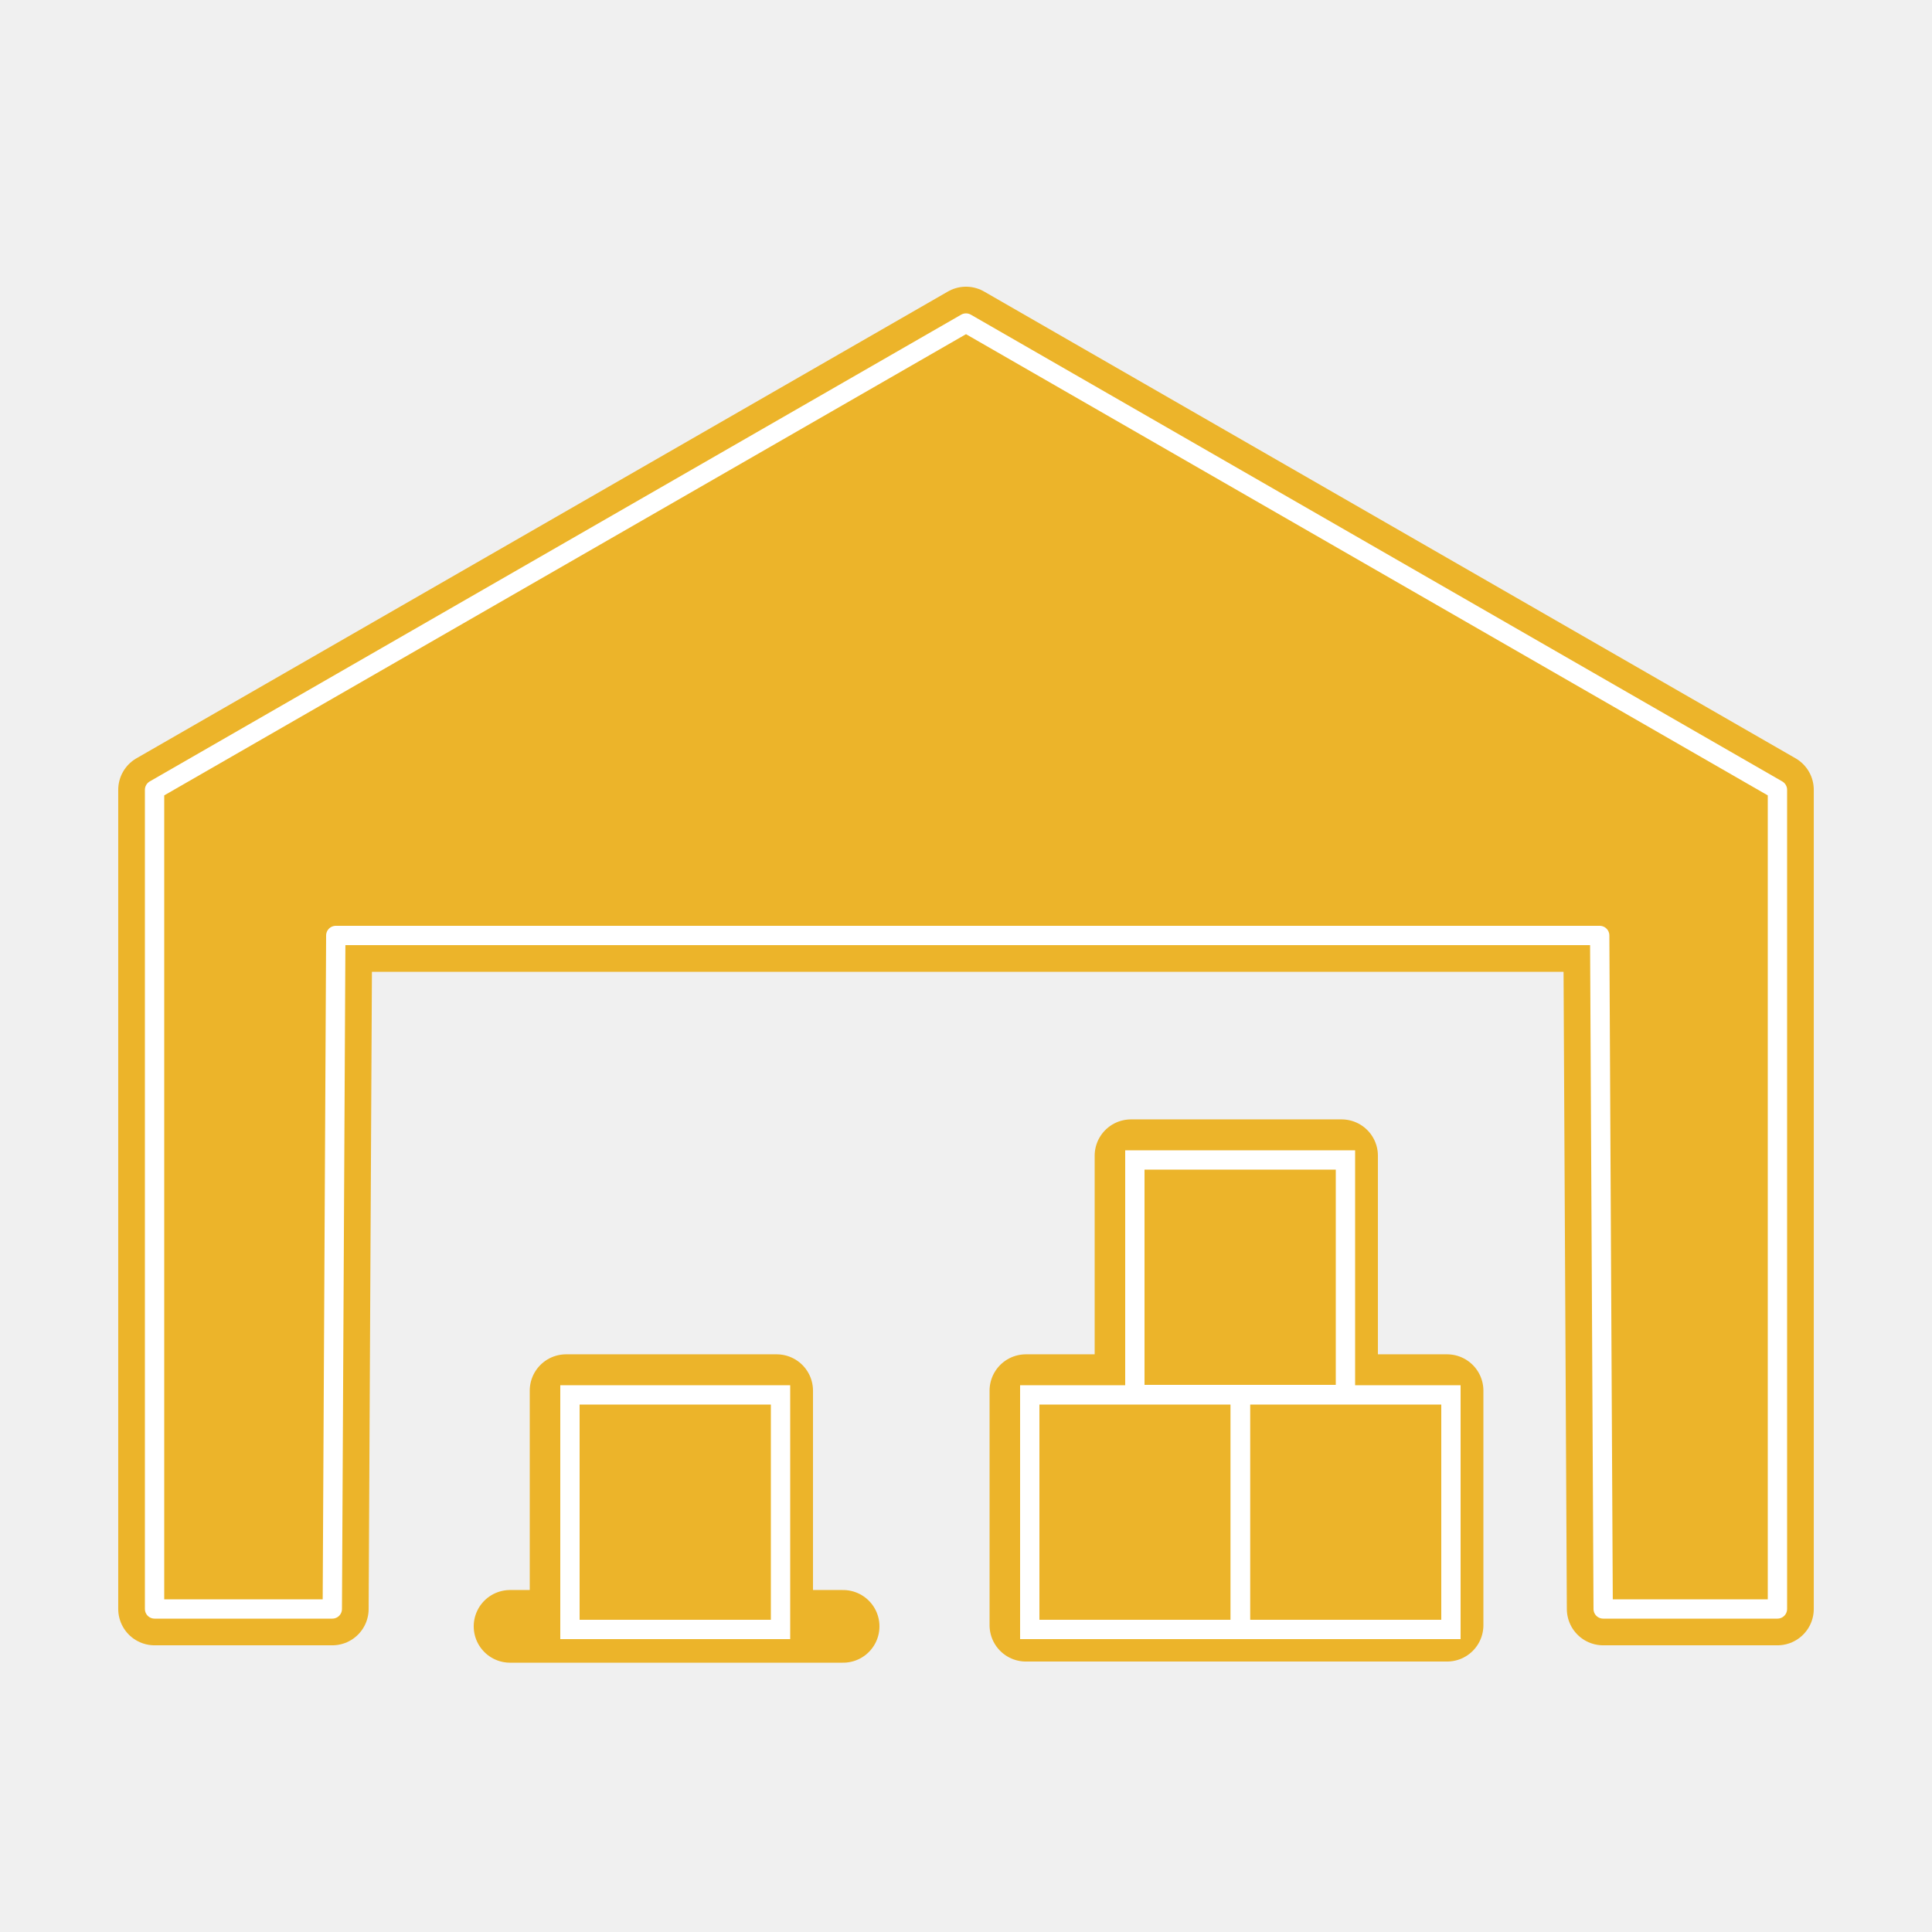
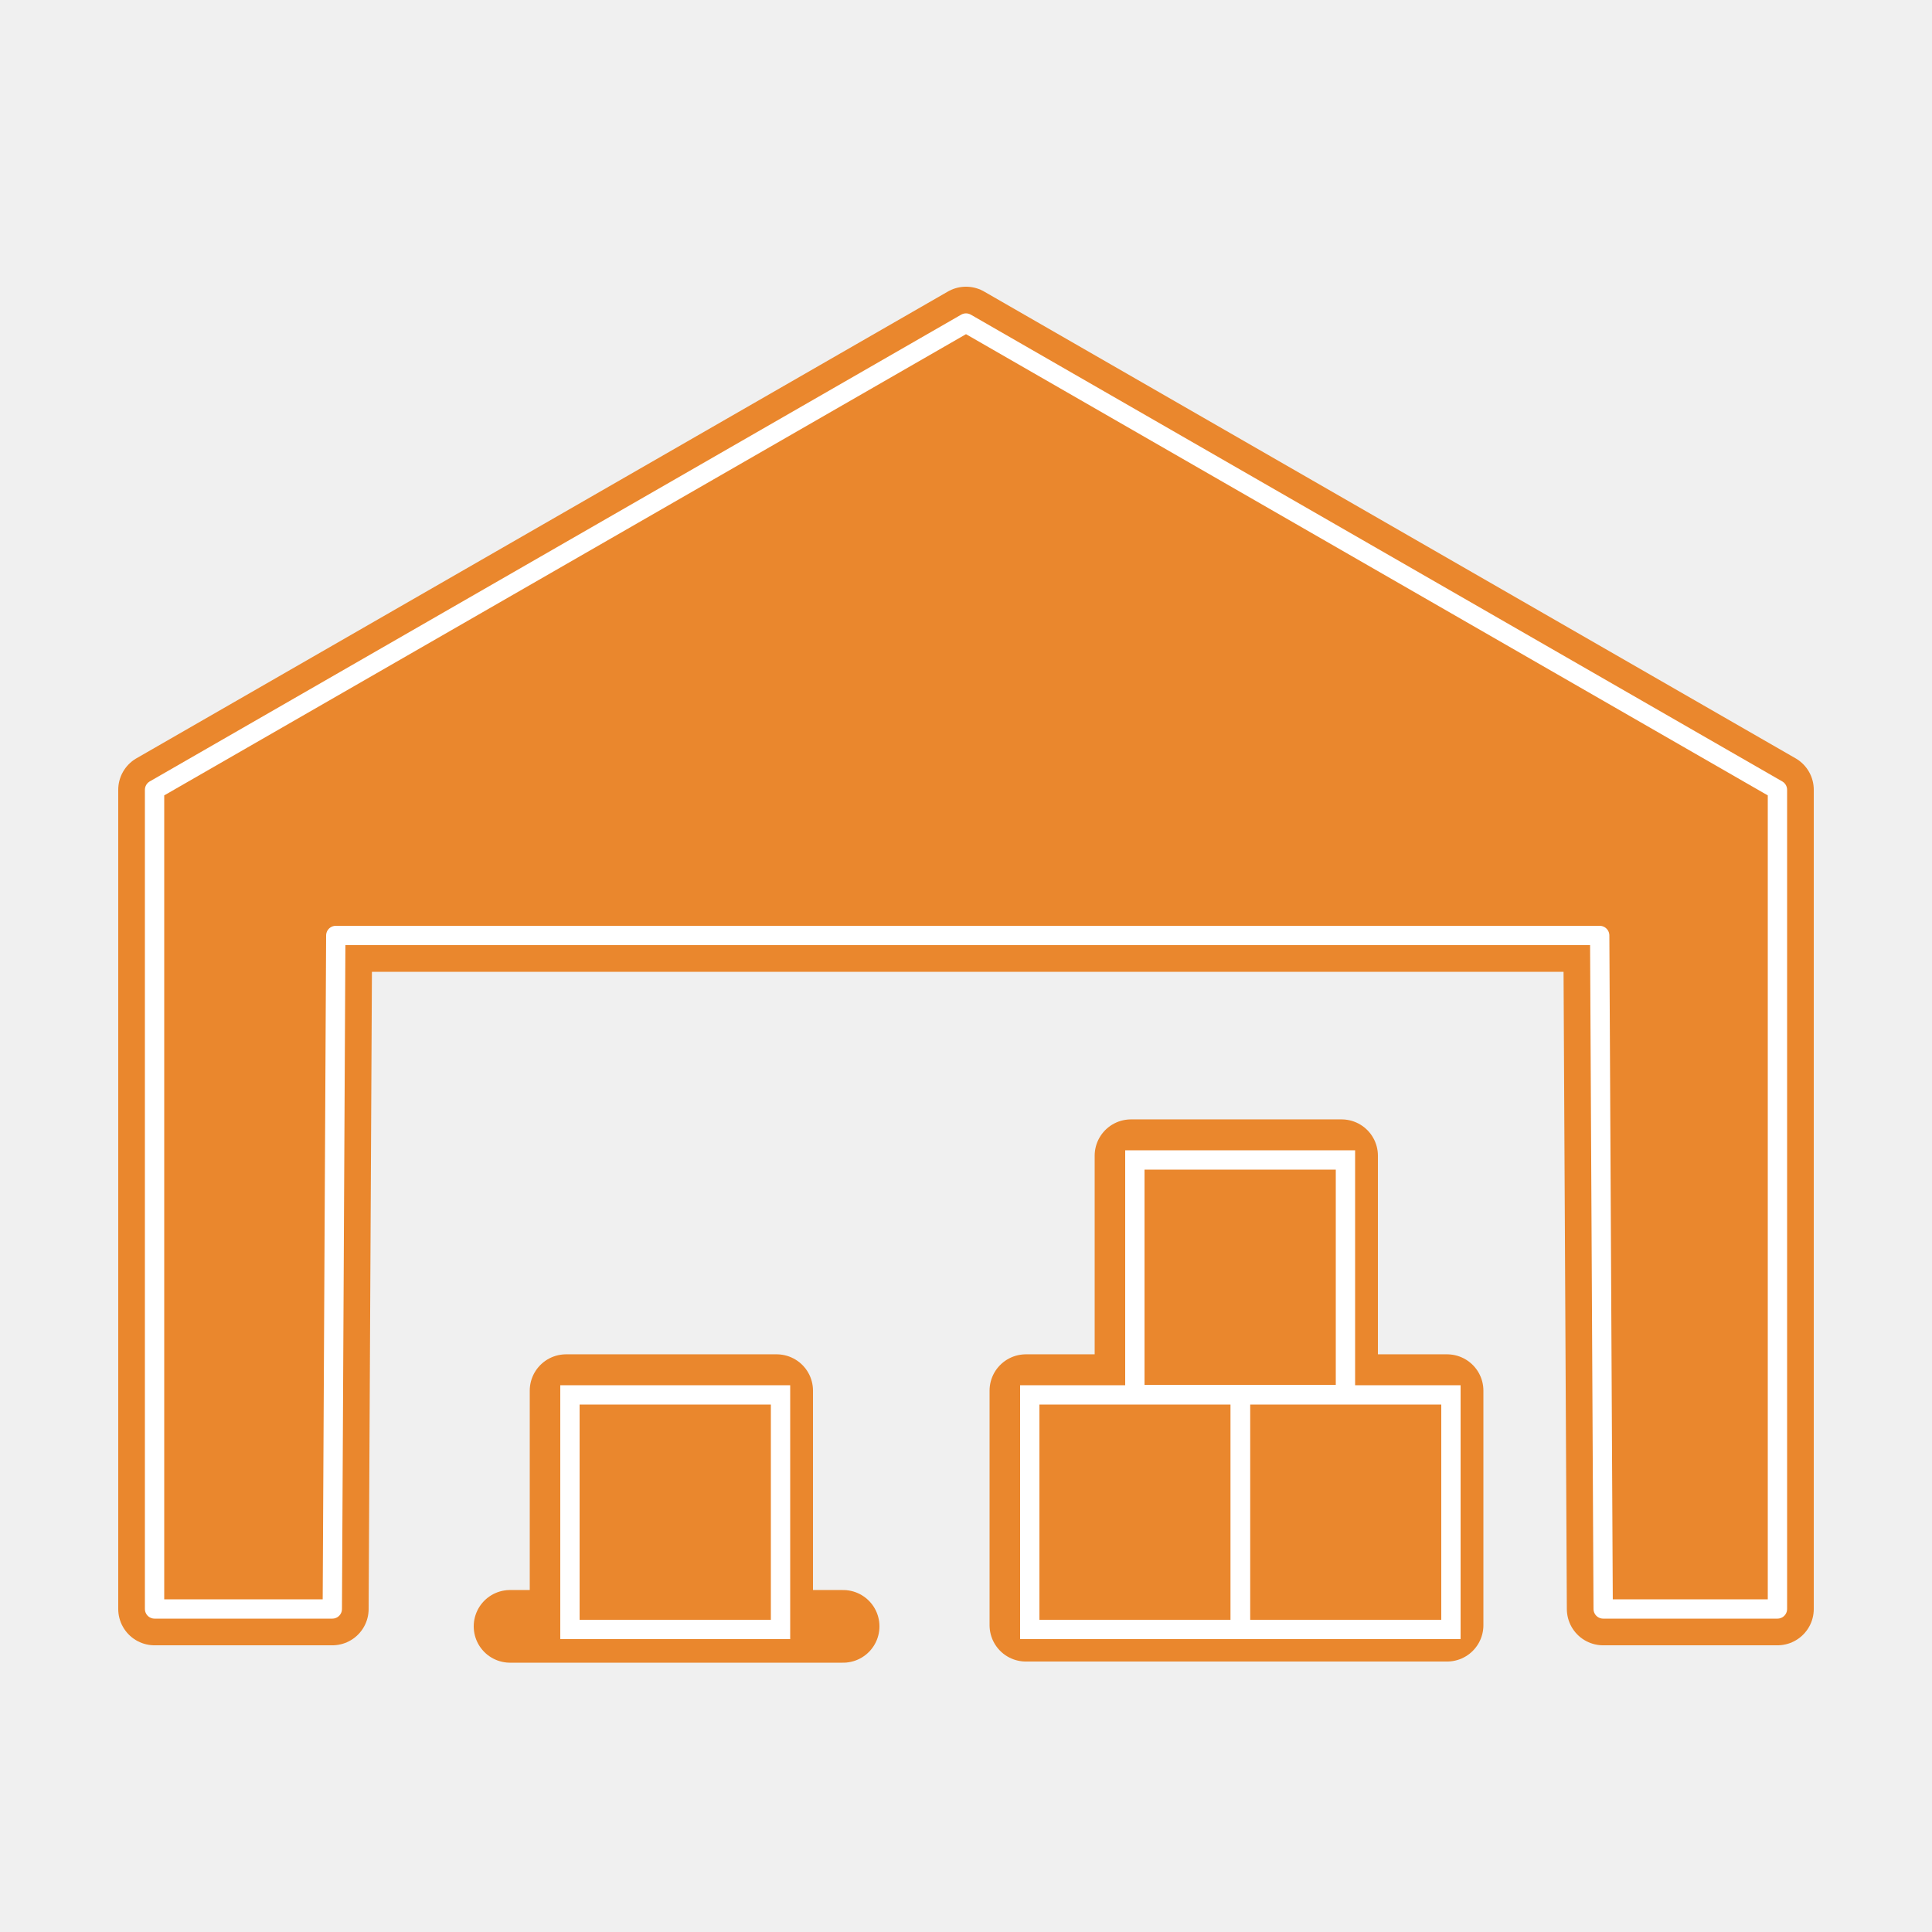
<svg xmlns="http://www.w3.org/2000/svg" version="1.1" id="Layer_1" x="0px" y="0px" viewBox="0 0 500 500" style="enable-background:new 0 0 500 500;" xml:space="preserve">
  <style type="text/css">
- 	.st0{fill:#ECB42A;stroke:#ECB42A;stroke-width:18.805;stroke-linecap:round;stroke-linejoin:round;stroke-miterlimit:10;}
- 	.st1{fill:none;stroke:#ECB42A;stroke-width:18.805;stroke-linecap:round;stroke-linejoin:round;stroke-miterlimit:10;}
+ 	.st0{fill:#EA872D;stroke:#EA872D;stroke-width:18.805;stroke-linecap:round;stroke-linejoin:round;stroke-miterlimit:10;}
+ 	.st1{fill:none;stroke:#EA872D;stroke-width:18.805;stroke-linecap:round;stroke-linejoin:round;stroke-miterlimit:10;}
	.st2{fill:none;stroke:#FFFFFF;stroke-width:5;stroke-linecap:round;stroke-linejoin:round;stroke-miterlimit:10;}
	.st3{fill:none;stroke:#FFFFFF;stroke-width:5;stroke-miterlimit:10;}
</style>
  <g>
    <polygon class="st0" points="250,83.6 40,204.4 40,416.4 86,416.4 86.9,242.1 414,242.1 414.9,416.4 460,416.4 460,204.4  " />
    <rect x="320" y="359.9" class="st0" width="54.5" height="60.7" />
    <rect x="265.5" y="359.9" class="st0" width="54.5" height="60.7" />
    <rect x="292.7" y="299.1" class="st0" width="54.5" height="60.7" />
    <line class="st1" x1="132" y1="420.9" x2="218.2" y2="420.9" />
    <rect x="146.5" y="359.9" class="st0" width="54.5" height="60.7" />
  </g>
  <polygon class="st2" points="250,83.6 40,204.4 40,416.4 86,416.4 86.9,242.1 414,242.1 414.9,416.4 460,416.4 460,204.4 " />
  <rect x="321" y="361" class="st3" width="54.5" height="60.7" />
  <rect x="266.5" y="361" class="st3" width="54.5" height="60.7" />
  <rect x="293.7" y="300.2" class="st3" width="54.5" height="60.7" />
  <rect x="147.5" y="361" class="st3" width="54.5" height="60.7" />
</svg>
